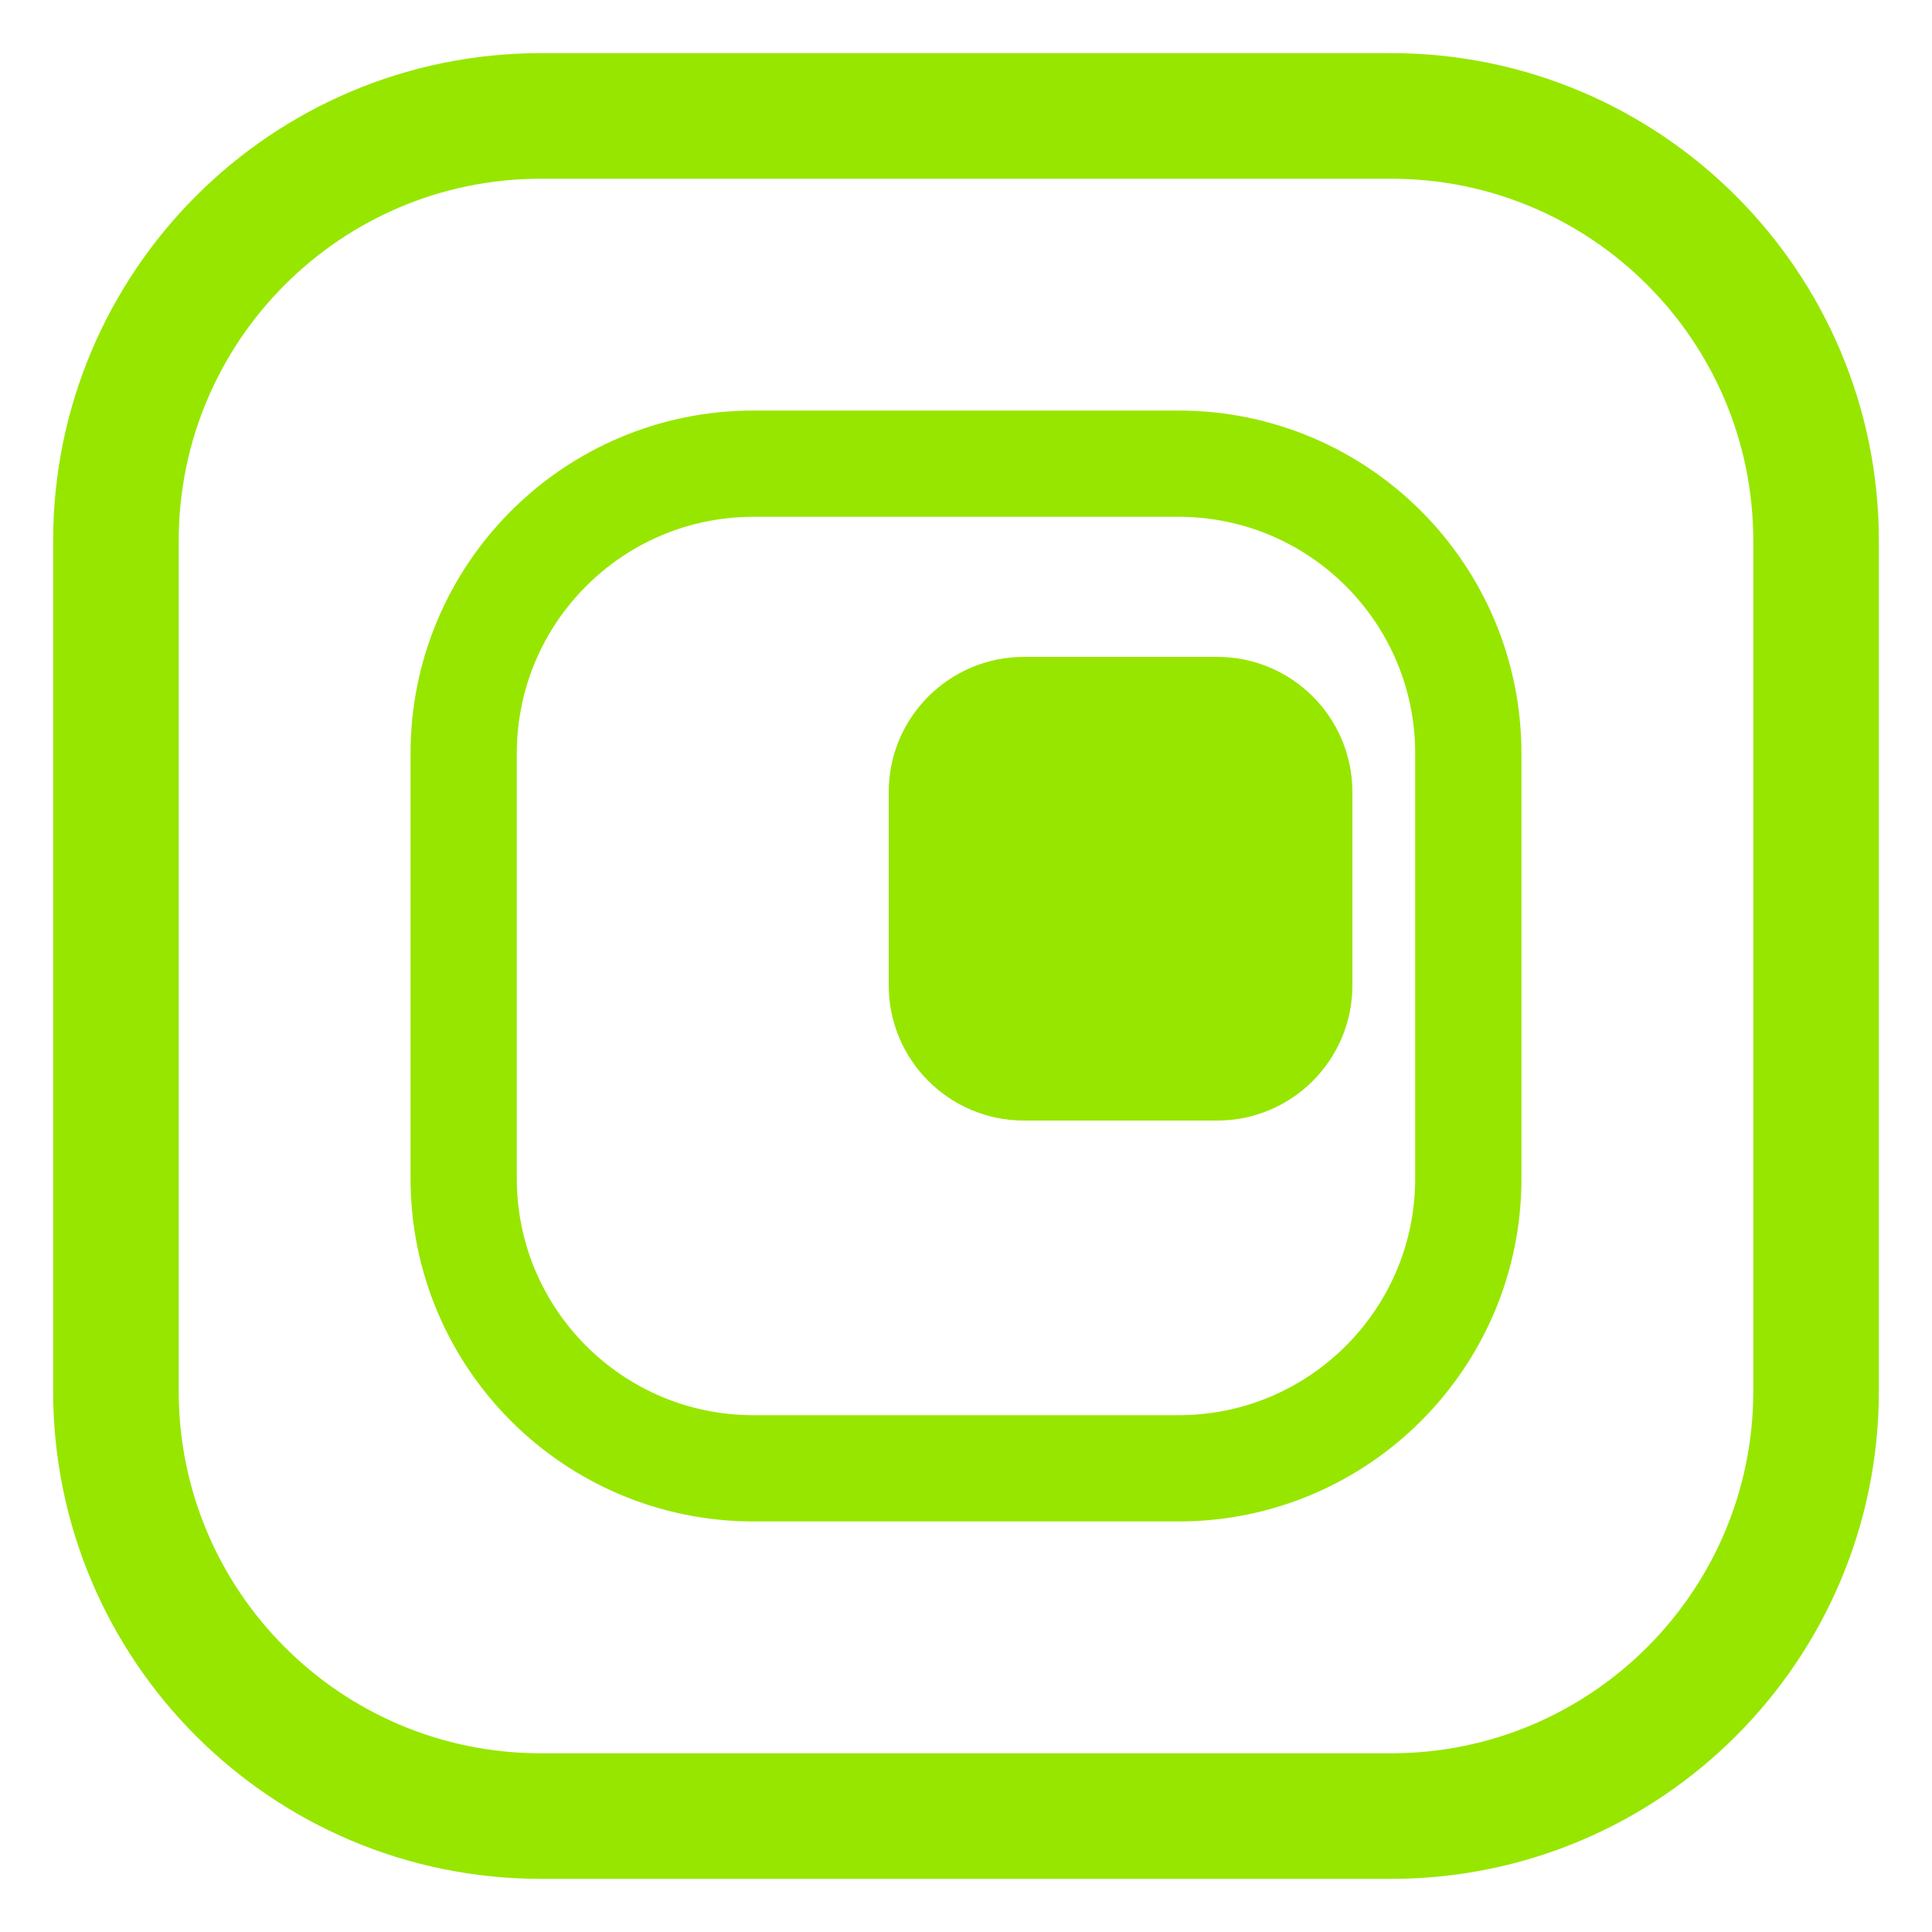
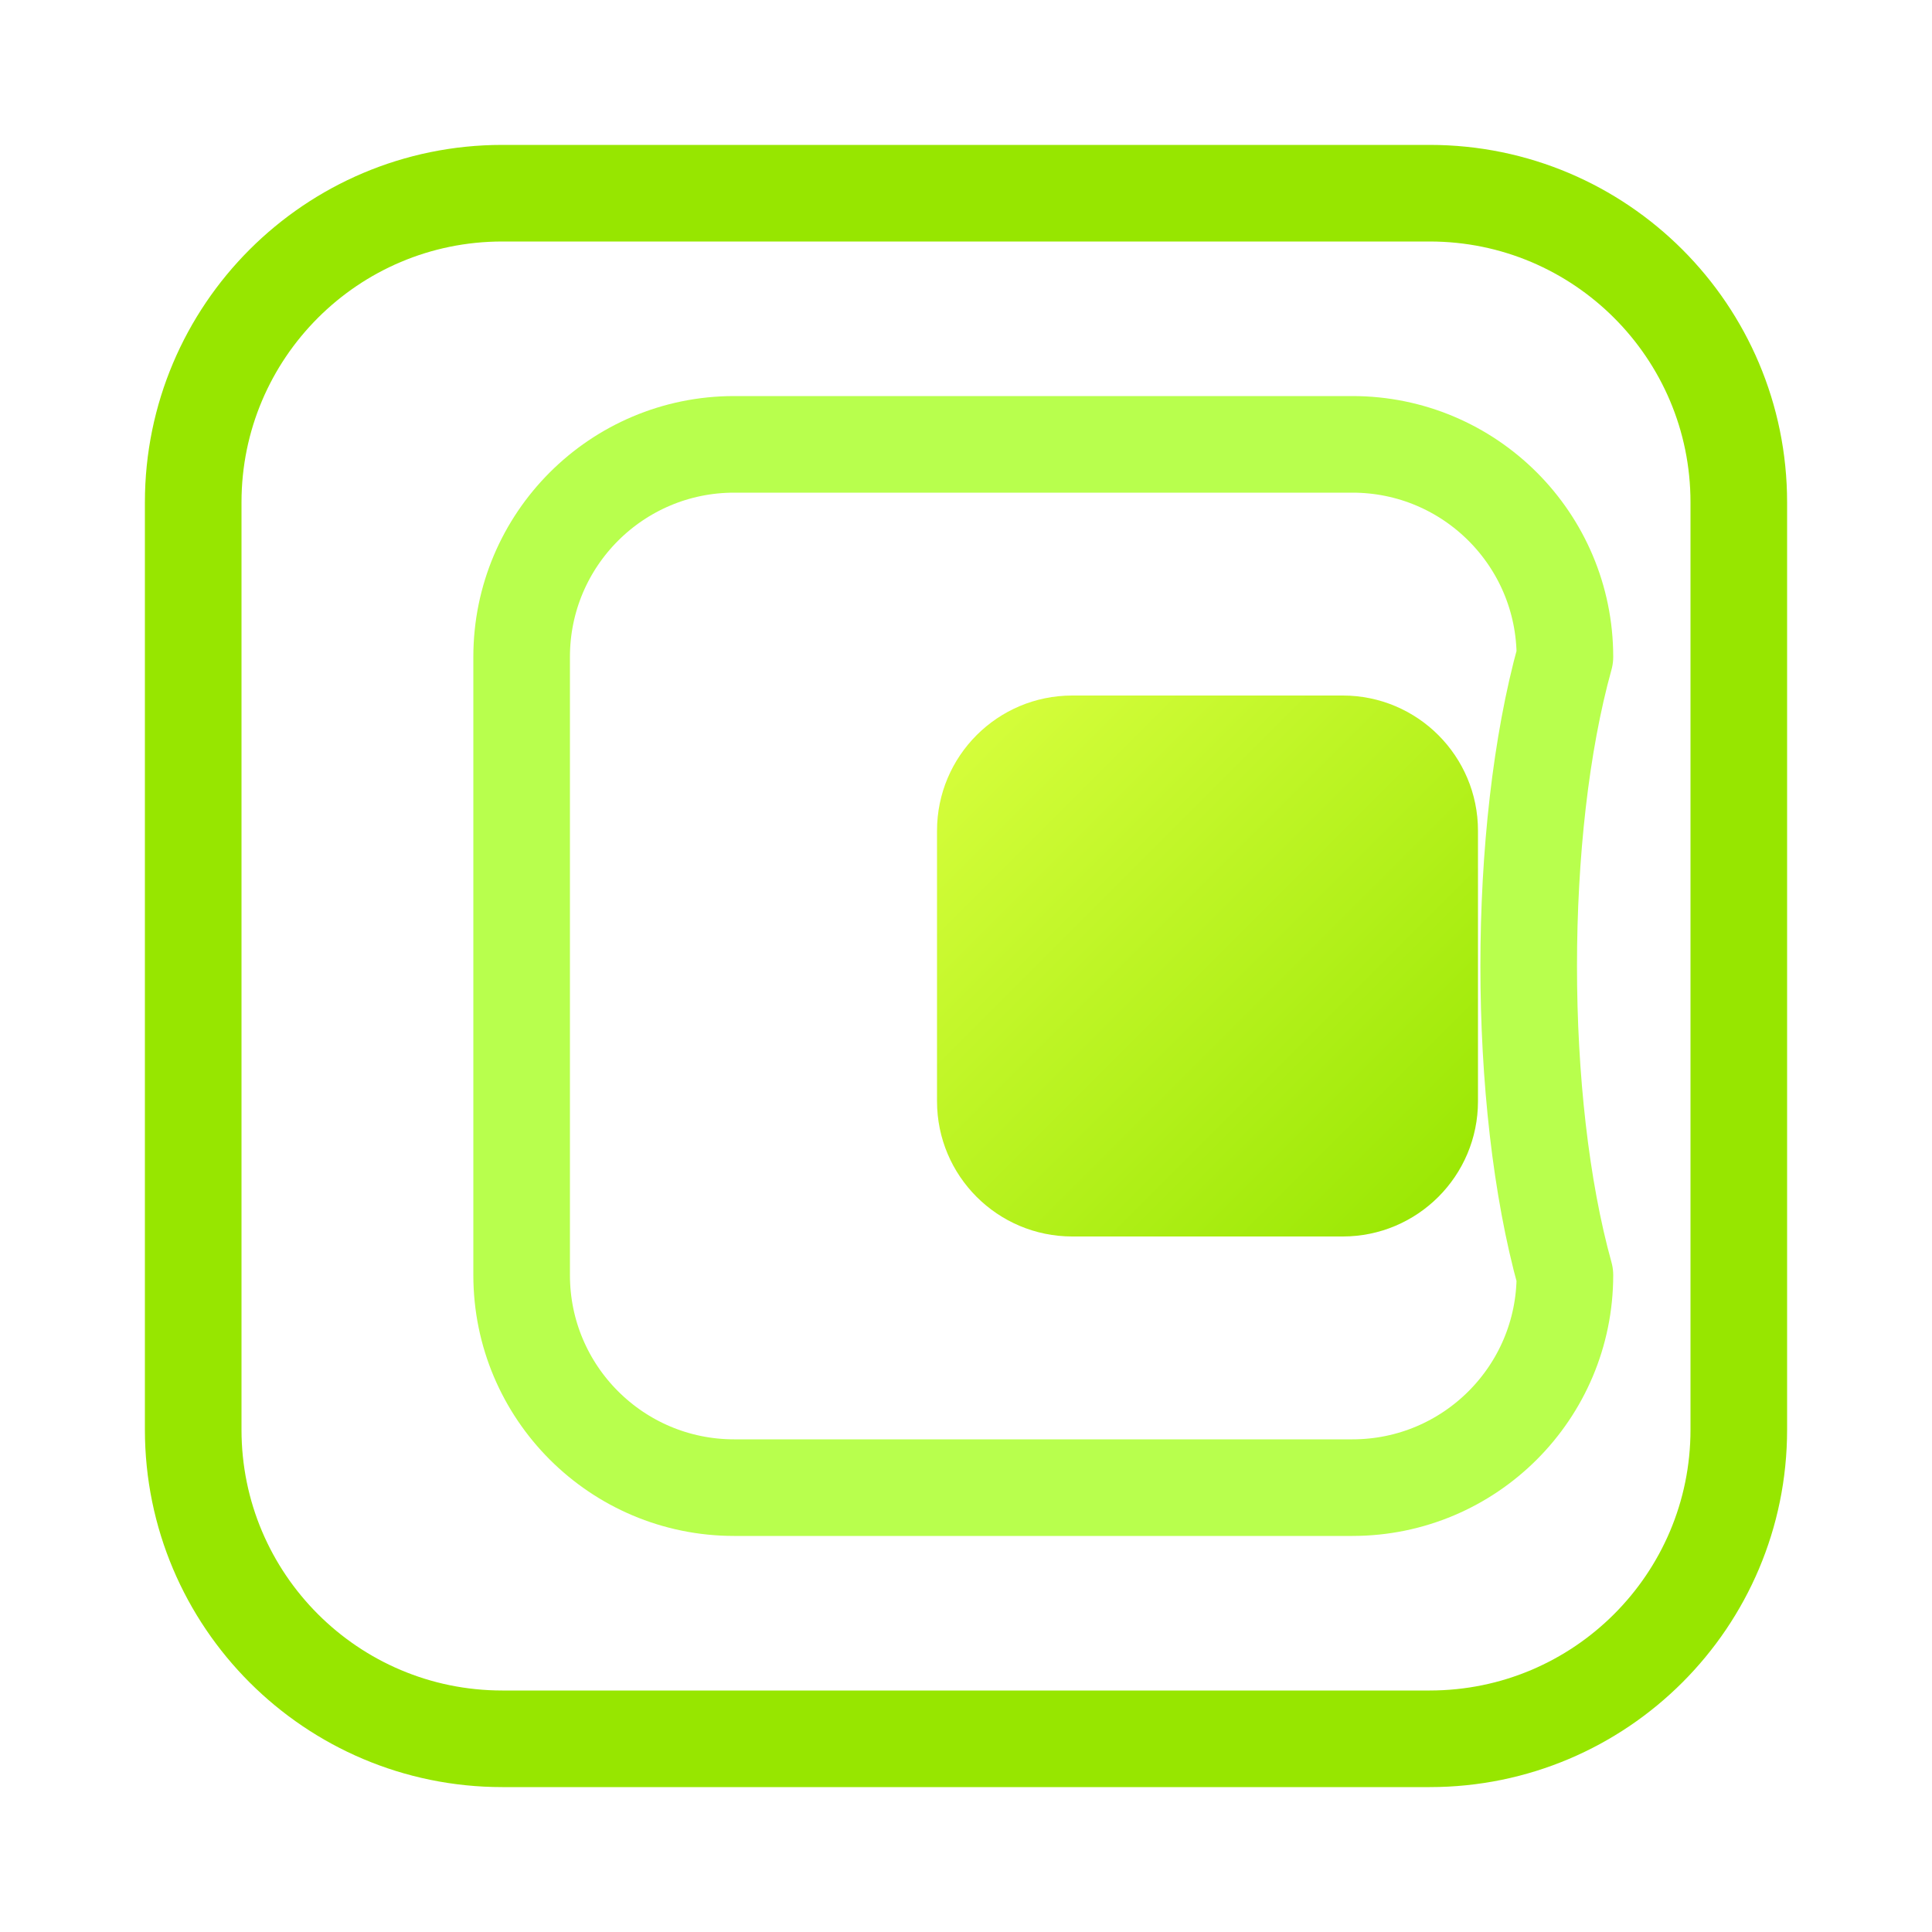
- <svg xmlns="http://www.w3.org/2000/svg" viewBox="0 0 100 100" fill="none">
-   <rect x="6" y="6" width="88" height="88" rx="22" stroke="#97E600" stroke-width="6.5" />
-   <rect x="24" y="24" width="52" height="52" rx="15" stroke="#97E600" stroke-width="5.5" />
-   <rect x="46" y="34" width="24" height="24" rx="7" fill="#97E600" />
+ <svg xmlns="http://www.w3.org/2000/svg" viewBox="0 0 200 200" fill="none">
+   <defs>
+     <linearGradient id="neon-gradient" x1="0%" y1="0%" x2="100%" y2="100%">
+       <stop offset="0%" stop-color="#D9FF3F" />
+       <stop offset="100%" stop-color="#97E600" />
+     </linearGradient>
+   </defs>
+   <rect x="20" y="20" width="160" height="160" rx="32" fill="none" stroke="#97E600" stroke-width="10" />
+   <path d="M 76 46 L 140 46 A 22 22 0 0 1 162 68 C 157 86, 157 114, 162 132 A 22 22 0 0 1 140 154 L 76 154 A 22 22 0 0 1 54 132 L 54 68 A 22 22 0 0 1 76 46 Z" fill="none" stroke="#B8FF4D" stroke-width="10" stroke-linecap="round" stroke-linejoin="round" />
+   <rect x="97" y="72" width="56" height="56" rx="14" fill="url(#neon-gradient)" />
</svg>
